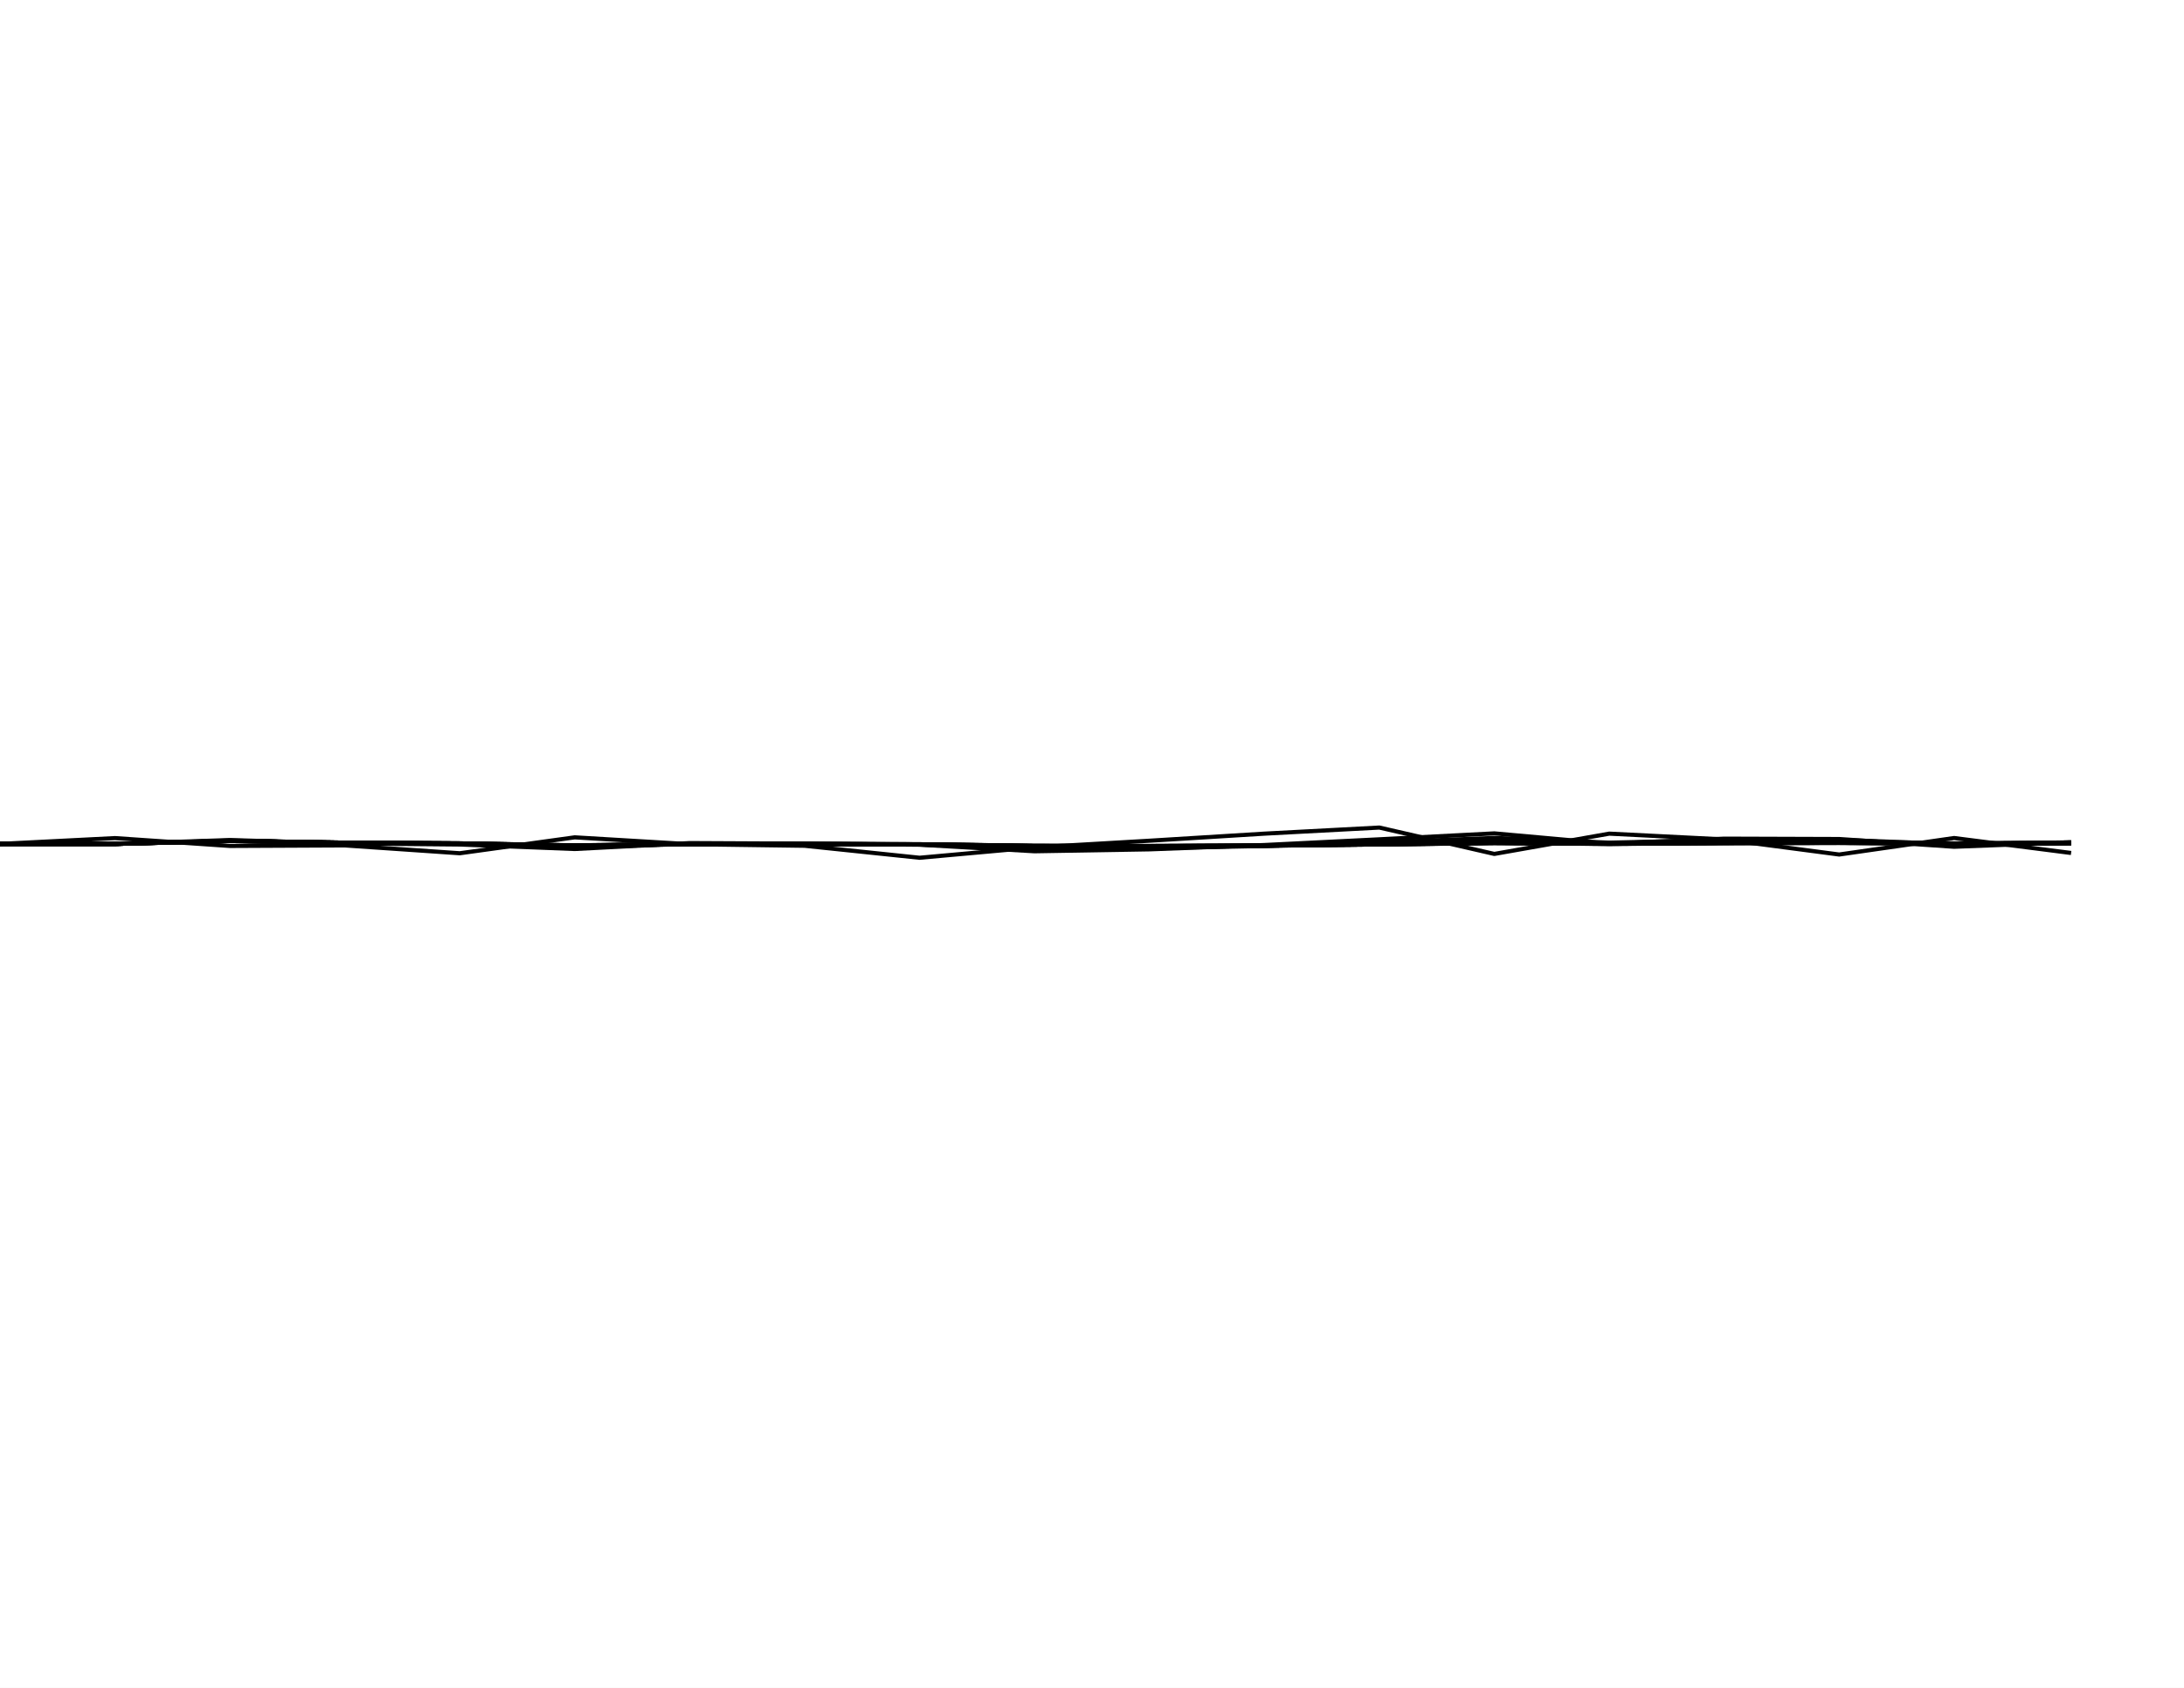
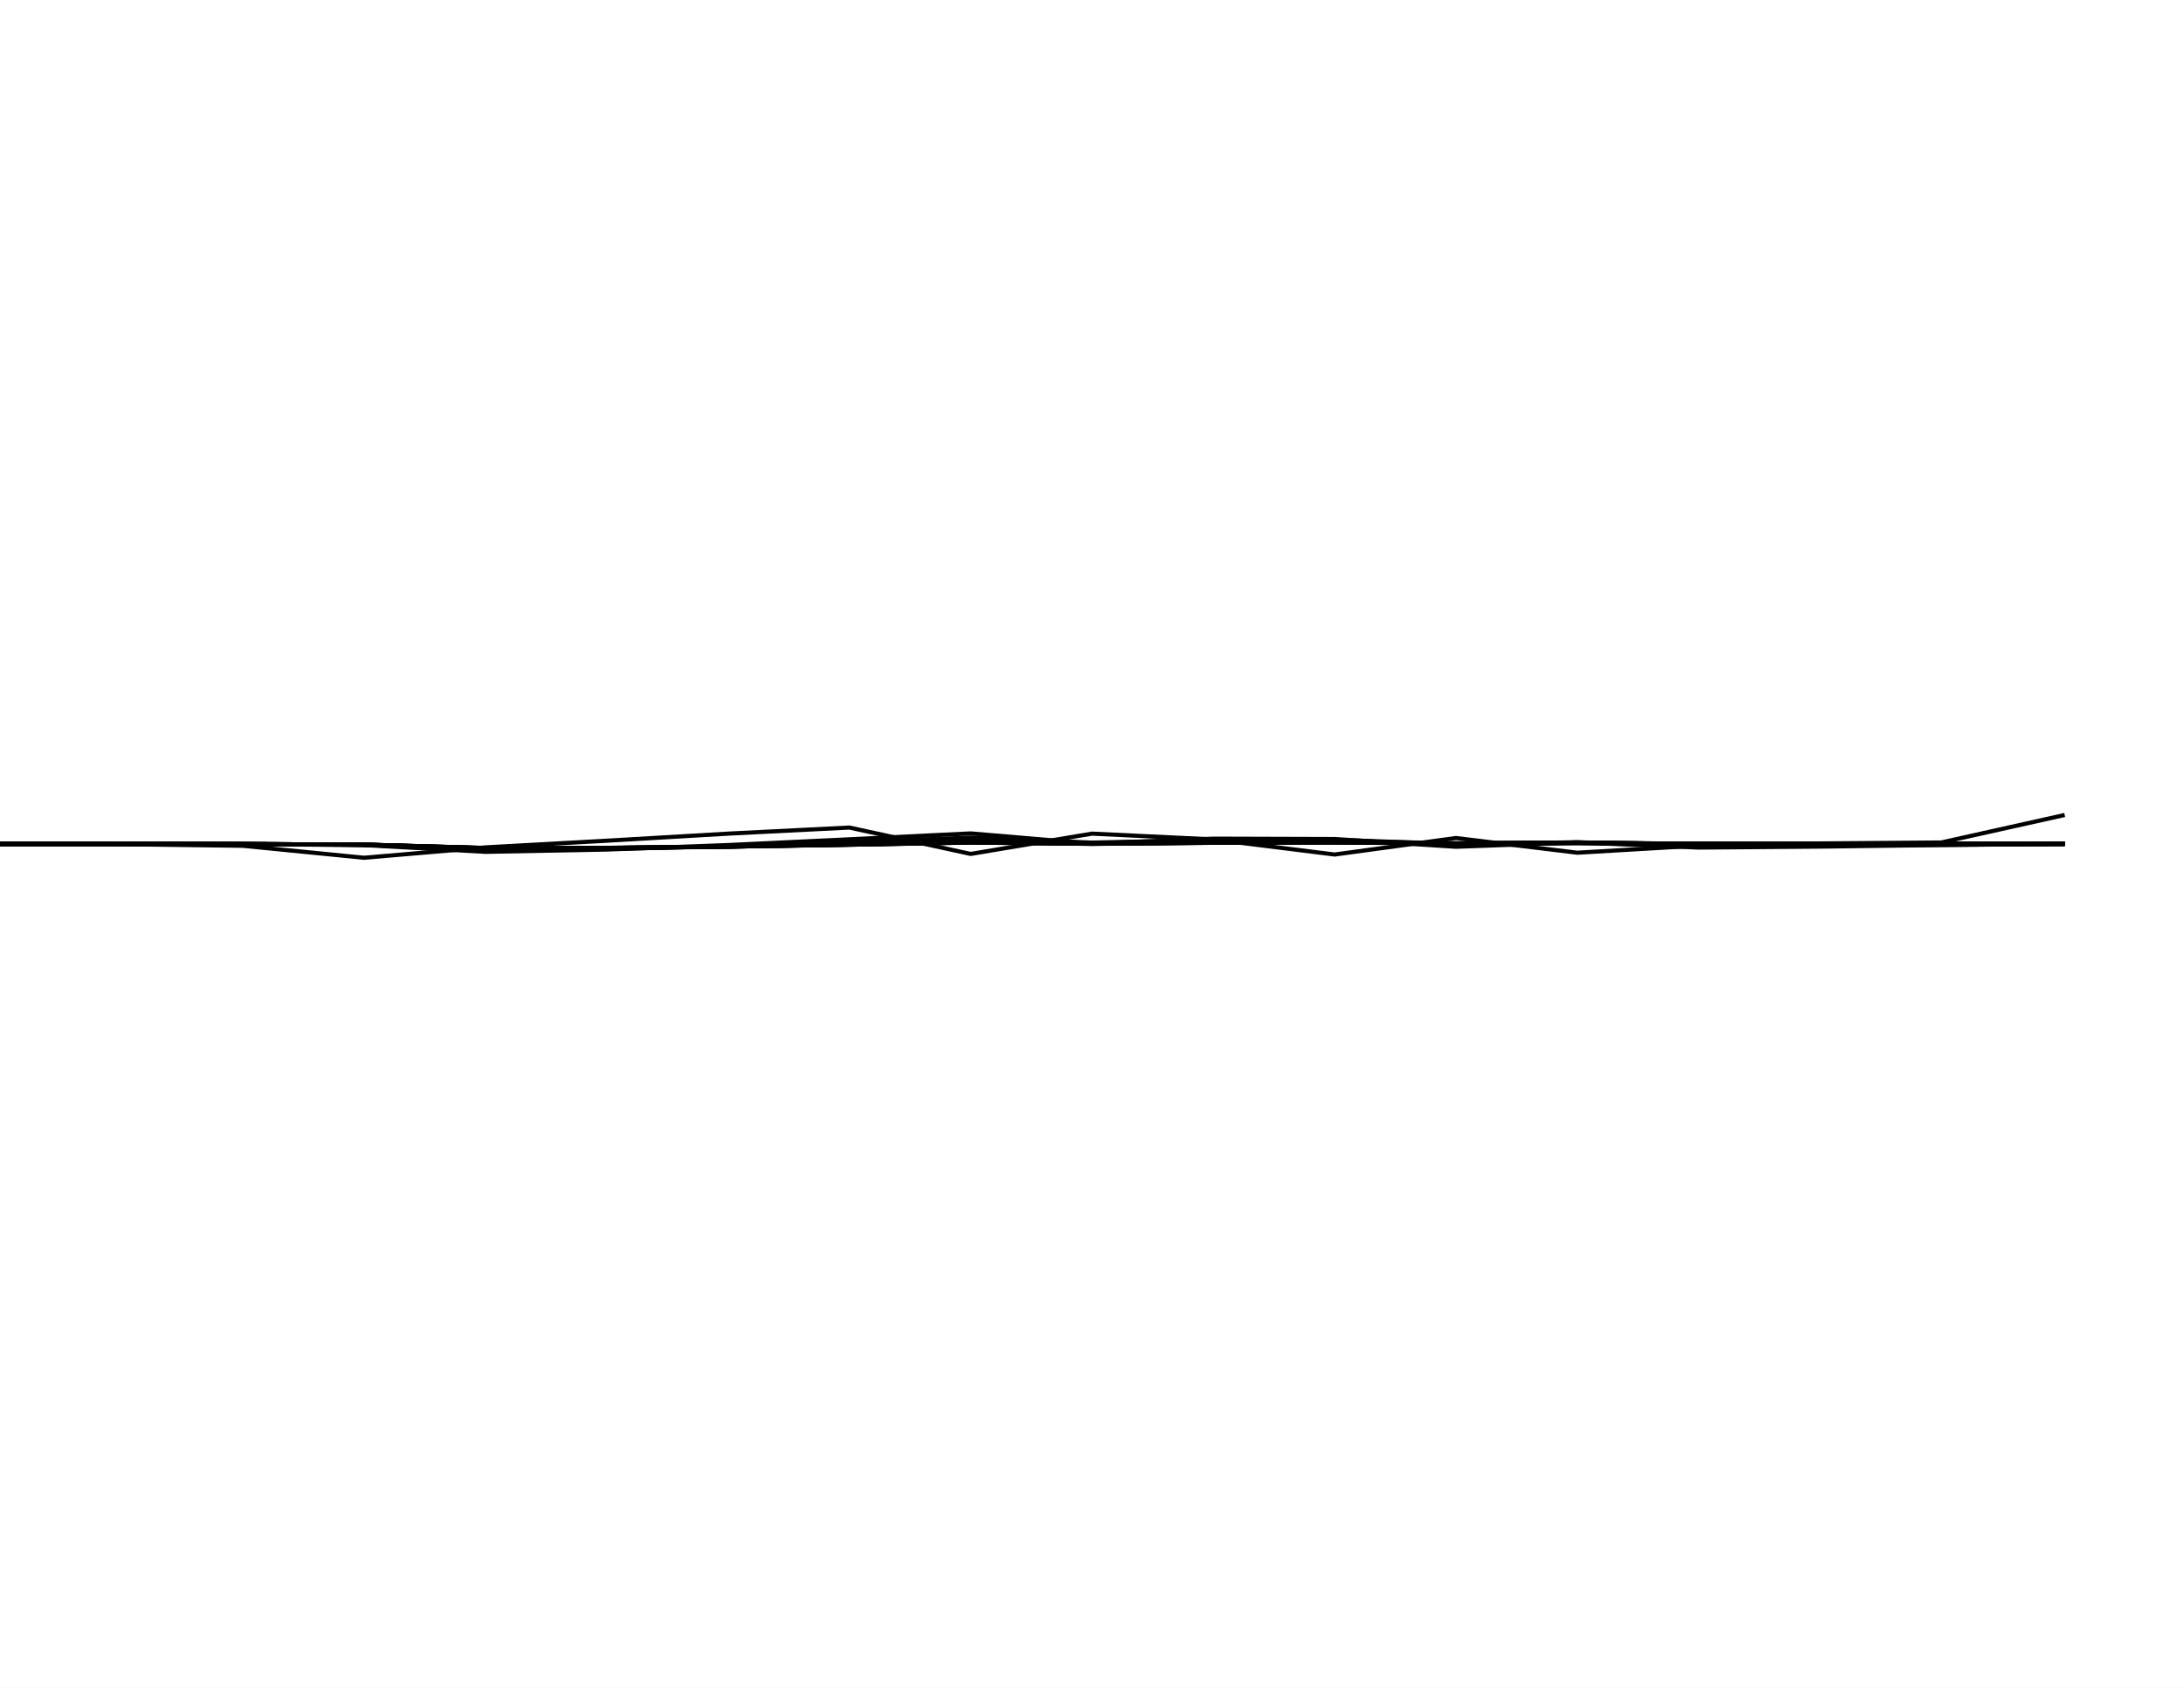
<svg xmlns="http://www.w3.org/2000/svg" width="792pt" height="612pt" viewBox="0 0 792 612" version="1.1">
  <defs>
    <style type="text/css">*{stroke-linejoin: round; stroke-linecap: butt}</style>
  </defs>
  <g id="figure_1">
    <g id="patch_1">
      <path d="M 0 612  L 792 612  L 792 0  L 0 0  z " style="fill: #ffffff" />
    </g>
    <g id="axes_1">
      <g id="line2d_1">
-         <path d="M 0 306  L 41.684 303.891  L 83.368 306.736  L 125.053 306.539  L 166.737 309.383  L 208.421 303.614  L 250.105 306.098  L 291.789 306.67  L 333.474 311.018  L 375.158 307.259  L 416.842 304.839  L 458.526 302.273  L 500.211 300.067  L 541.895 309.628  L 583.579 302.273  L 625.263 304.365  L 666.947 309.841  L 708.632 303.859  L 750.316 309.187  " clip-path="url(#pe92fdffcee)" style="fill: none; stroke: #000000; stroke-width: 1.5; stroke-linecap: square" />
+         <path d="M 0 306  L 44 306.098  L 88 306.671  L 132 311.02  L 176 307.259  L 220 304.839  L 264 302.271  L 308 300.064  L 352 309.63  L 396 302.271  L 440 304.365  L 484 309.843  L 528 303.858  L 572 309.189  L 616 306.605  L 660 305.82  L 704 305.477  L 748 295.668  " clip-path="url(#pcf2a9f0994)" style="fill: none; stroke: #000000; stroke-width: 1.5; stroke-linecap: square" />
      </g>
      <g id="line2d_2">
-         <path d="M 0 306  L 41.684 306  L 83.368 304.594  L 125.053 305.818  L 166.737 306.203  L 208.421 307.844  L 250.105 305.695  L 291.789 305.898  L 333.474 306.286  L 375.158 308.662  L 416.842 307.967  L 458.526 306.399  L 500.211 304.328  L 541.895 302.179  L 583.579 305.916  L 625.263 304.087  L 666.947 304.222  L 708.632 307.029  L 750.316 305.437  " clip-path="url(#pe92fdffcee)" style="fill: none; stroke: #000000; stroke-width: 1.5; stroke-linecap: square" />
+         <path d="M 0 306  L 44 306  L 88 306.065  L 132 306.411  L 176 308.87  L 220 308.038  L 264 306.413  L 308 304.326  L 352 302.187  L 396 305.916  L 440 304.086  L 484 304.221  L 528 307.03  L 572 305.437  L 616 307.322  L 660 306.972  L 704 306.407  L 748 305.934  " clip-path="url(#pcf2a9f0994)" style="fill: none; stroke: #000000; stroke-width: 1.5; stroke-linecap: square" />
      </g>
      <g id="line2d_3">
-         <path d="M 0 306  L 41.684 306  L 83.368 304.765  L 125.053 305.658  L 166.737 306.002  L 208.421 307.205  L 250.105 306.003  L 291.789 306.033  L 333.474 306.232  L 375.158 307.699  L 416.842 307.566  L 458.526 306.749  L 500.211 305.417  L 541.895 303.833  L 583.579 305.544  L 625.263 304.58  L 666.947 304.517  L 708.632 306.081  L 750.316 305.43  " clip-path="url(#pe92fdffcee)" style="fill: none; stroke: #000000; stroke-width: 1.5; stroke-linecap: square" />
+         <path d="M 0 306  L 44 306  L 88 306.057  L 132 306.335  L 176 308.165  L 220 307.843  L 264 306.837  L 308 305.37  L 352 303.712  L 396 305.526  L 440 304.542  L 484 304.489  L 528 306.082  L 572 305.423  L 616 306.535  L 660 306.556  L 704 306.339  L 748 306.086  " clip-path="url(#pcf2a9f0994)" style="fill: none; stroke: #000000; stroke-width: 1.5; stroke-linecap: square" />
      </g>
      <g id="line2d_4">
-         <path d="M 0 306  L 41.684 306  L 83.368 304.855  L 125.053 305.593  L 166.737 305.894  L 208.421 306.852  L 250.105 306.055  L 291.789 306.065  L 333.474 306.193  L 375.158 307.165  L 416.842 307.183  L 458.526 306.745  L 500.211 305.932  L 541.895 304.889  L 583.579 305.716  L 625.263 305.125  L 666.947 304.996  L 708.632 305.809  L 750.316 305.485  " clip-path="url(#pe92fdffcee)" style="fill: none; stroke: #000000; stroke-width: 1.5; stroke-linecap: square" />
+         <path d="M 0 306  L 44 306  L 88 306.053  L 132 306.296  L 176 307.799  L 220 307.651  L 264 306.959  L 308 305.897  L 352 304.66  L 396 305.661  L 440 305.006  L 484 304.886  L 528 305.788  L 572 305.444  L 616 306.098  L 660 306.185  L 704 306.123  L 748 306.015  " clip-path="url(#pcf2a9f0994)" style="fill: none; stroke: #000000; stroke-width: 1.5; stroke-linecap: square" />
      </g>
      <g id="line2d_5">
-         <path d="M 0 306  L 41.684 306  L 83.368 304.9  L 125.053 305.566  L 166.737 305.842  L 208.421 306.678  L 250.105 306.05  L 291.789 306.059  L 333.474 306.161  L 375.158 306.905  L 416.842 306.956  L 458.526 306.67  L 500.211 306.105  L 541.895 305.364  L 583.579 305.867  L 625.263 305.457  L 666.947 305.337  L 708.632 305.822  L 750.316 305.615  " clip-path="url(#pe92fdffcee)" style="fill: none; stroke: #000000; stroke-width: 1.5; stroke-linecap: square" />
+         <path d="M 0 306  L 44 306  L 88 306.051  L 132 306.276  L 176 307.62  L 220 307.535  L 264 306.983  L 308 306.123  L 352 305.117  L 396 305.809  L 440 305.302  L 484 305.176  L 528 305.775  L 572 305.54  L 616 305.971  L 660 306.043  L 704 306.018  L 748 305.96  " clip-path="url(#pcf2a9f0994)" style="fill: none; stroke: #000000; stroke-width: 1.5; stroke-linecap: square" />
      </g>
      <g id="line2d_6">
-         <path d="M 0 306  L 41.684 306  L 83.368 304.923  L 125.053 305.553  L 166.737 305.816  L 208.421 306.593  L 250.105 306.041  L 291.789 306.05  L 333.474 306.14  L 375.158 306.78  L 416.842 306.838  L 458.526 306.615  L 500.211 306.161  L 541.895 305.561  L 583.579 305.94  L 625.263 305.615  L 666.947 305.509  L 708.632 305.861  L 750.316 305.704  " clip-path="url(#pe92fdffcee)" style="fill: none; stroke: #000000; stroke-width: 1.5; stroke-linecap: square" />
+         <path d="M 0 306  L 44 306  L 88 306.05  L 132 306.266  L 176 307.533  L 220 307.473  L 264 306.985  L 308 306.221  L 352 305.33  L 396 305.895  L 440 305.458  L 484 305.336  L 528 305.807  L 572 305.615  L 616 305.948  L 660 306.006  L 704 305.991  L 748 305.949  " clip-path="url(#pcf2a9f0994)" style="fill: none; stroke: #000000; stroke-width: 1.5; stroke-linecap: square" />
      </g>
      <g id="line2d_7">
-         <path d="M 0 306  L 41.684 306  L 83.368 304.934  L 125.053 305.548  L 166.737 305.804  L 208.421 306.551  L 250.105 306.035  L 291.789 306.044  L 333.474 306.129  L 375.158 306.72  L 416.842 306.779  L 458.526 306.583  L 500.211 306.18  L 541.895 305.646  L 583.579 305.972  L 625.263 305.687  L 666.947 305.59  L 708.632 305.886  L 750.316 305.751  " clip-path="url(#pe92fdffcee)" style="fill: none; stroke: #000000; stroke-width: 1.5; stroke-linecap: square" />
+         <path d="M 0 306  L 44 306  L 88 306.05  L 132 306.261  L 176 307.49  L 220 307.442  L 264 306.984  L 308 306.266  L 352 305.431  L 396 305.939  L 440 305.535  L 484 305.417  L 528 305.831  L 572 305.659  L 616 305.948  L 660 305.999  L 704 305.986  L 748 305.95  " clip-path="url(#pcf2a9f0994)" style="fill: none; stroke: #000000; stroke-width: 1.5; stroke-linecap: square" />
      </g>
      <g id="line2d_8">
-         <path d="M 0 306  L 41.684 306  L 83.368 304.94  L 125.053 305.545  L 166.737 305.798  L 208.421 306.53  L 250.105 306.031  L 291.789 306.041  L 333.474 306.123  L 375.158 306.69  L 416.842 306.75  L 458.526 306.567  L 500.211 306.187  L 541.895 305.685  L 583.579 305.987  L 625.263 305.72  L 666.947 305.629  L 708.632 305.899  L 750.316 305.774  " clip-path="url(#pe92fdffcee)" style="fill: none; stroke: #000000; stroke-width: 1.5; stroke-linecap: square" />
+         <path d="M 0 306  L 44 306  L 88 306.049  L 132 306.259  L 176 307.469  L 220 307.426  L 264 306.983  L 308 306.288  L 352 305.48  L 396 305.961  L 440 305.574  L 484 305.458  L 528 305.846  L 572 305.683  L 616 305.951  L 660 305.998  L 704 305.986  L 748 305.953  " clip-path="url(#pcf2a9f0994)" style="fill: none; stroke: #000000; stroke-width: 1.5; stroke-linecap: square" />
      </g>
      <g id="line2d_9">
-         <path d="M 0 306  L 41.684 306  L 83.368 304.943  L 125.053 305.544  L 166.737 305.795  L 208.421 306.52  L 250.105 306.029  L 291.789 306.039  L 333.474 306.12  L 375.158 306.676  L 416.842 306.735  L 458.526 306.558  L 500.211 306.191  L 541.895 305.704  L 583.579 305.994  L 625.263 305.737  L 666.947 305.647  L 708.632 305.905  L 750.316 305.786  " clip-path="url(#pe92fdffcee)" style="fill: none; stroke: #000000; stroke-width: 1.5; stroke-linecap: square" />
+         <path d="M 0 306  L 44 306  L 88 306.049  L 132 306.257  L 176 307.458  L 220 307.418  L 264 306.982  L 308 306.298  L 352 305.504  L 396 305.972  L 440 305.593  L 484 305.479  L 528 305.853  L 572 305.695  L 616 305.953  L 660 305.998  L 704 305.987  L 748 305.955  " clip-path="url(#pcf2a9f0994)" style="fill: none; stroke: #000000; stroke-width: 1.5; stroke-linecap: square" />
      </g>
    </g>
  </g>
  <defs>
-     <clipPath id="pe92fdffcee">
+     <clipPath id="pcf2a9f0994">
      <rect x="0" y="0" width="792" height="612" />
    </clipPath>
  </defs>
</svg>
